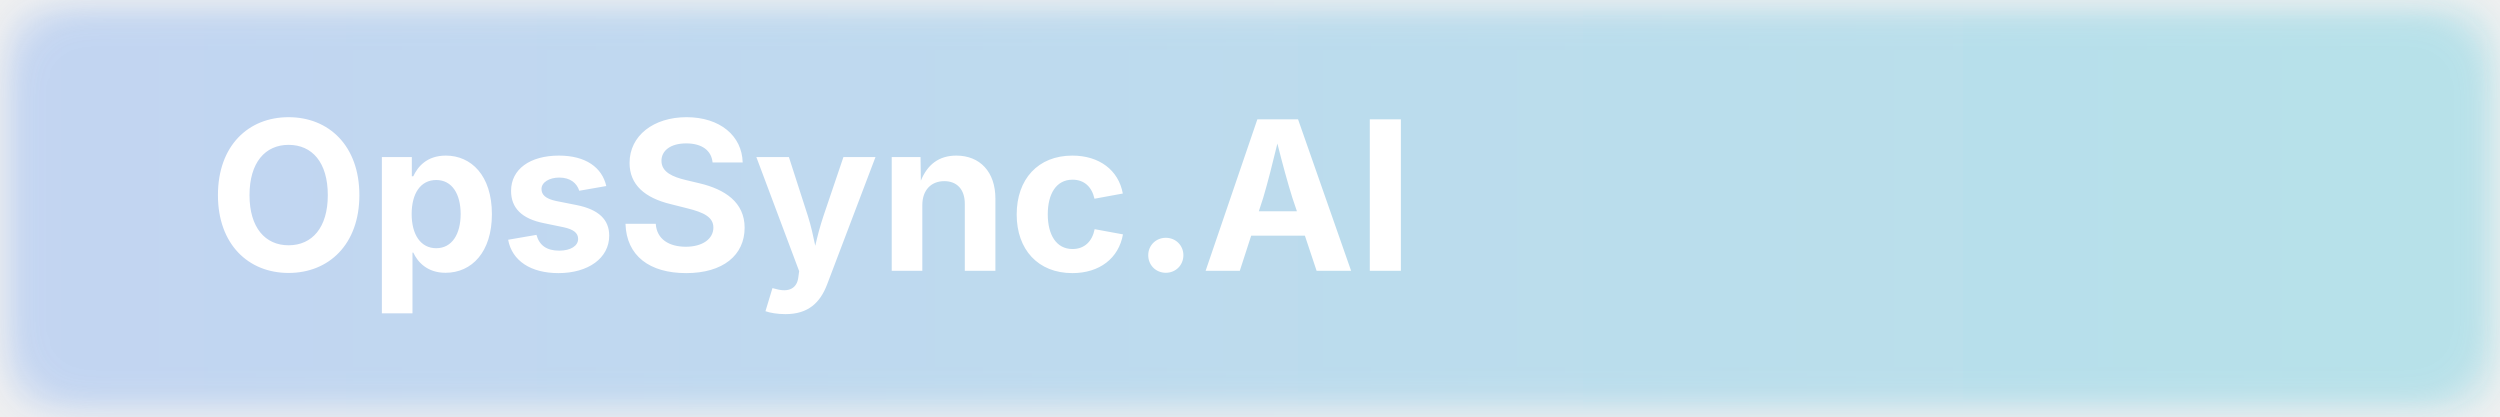
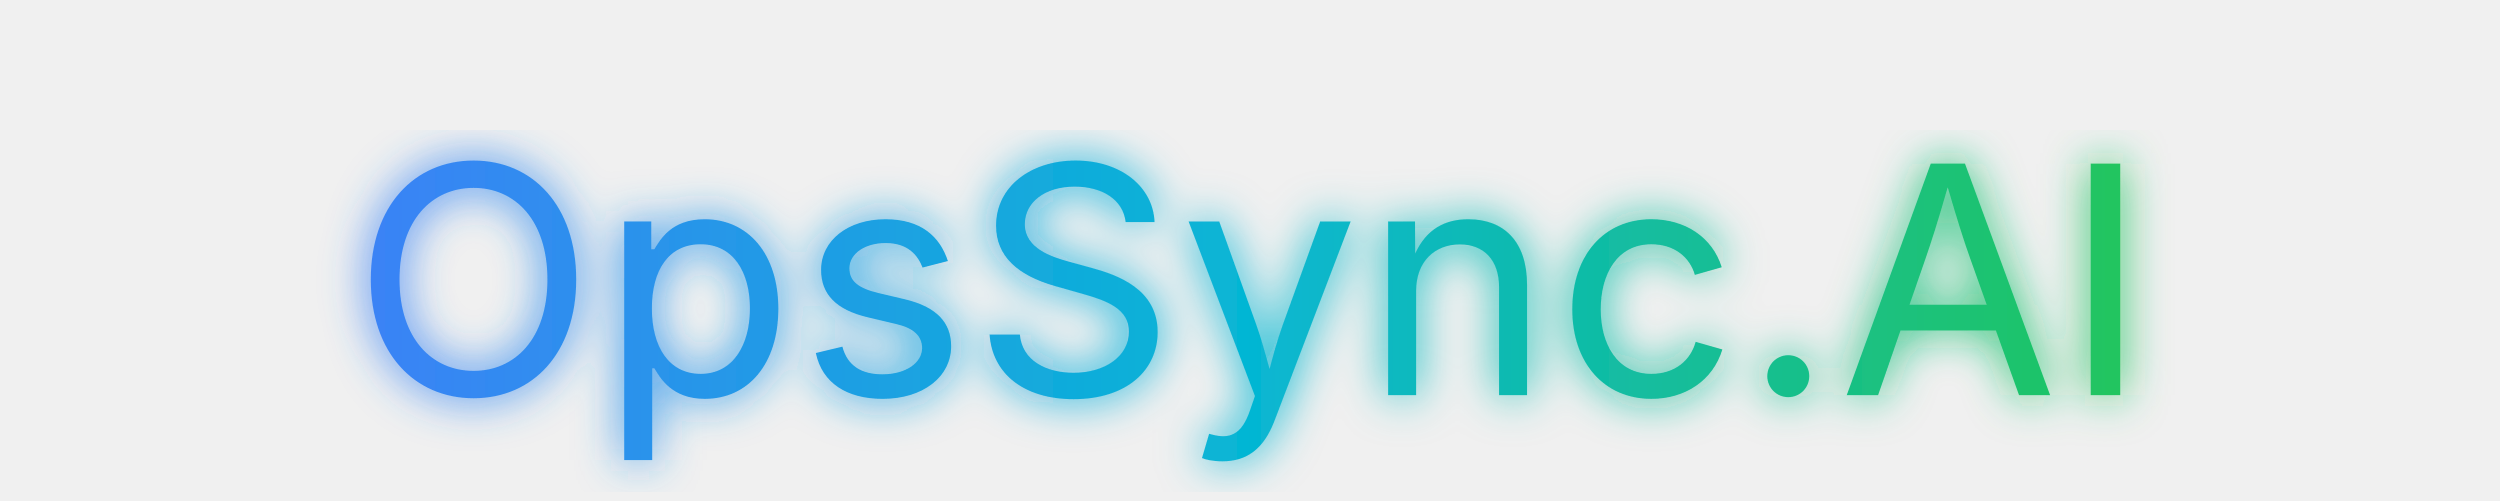
- <svg xmlns="http://www.w3.org/2000/svg" width="240" height="40" viewBox="0 0 240 40">
+ <svg xmlns="http://www.w3.org/2000/svg" viewBox="0 0 1100 220" width="1100" height="220">
  <defs>
    <linearGradient id="g" x1="0" y1="0" x2="1" y2="0">
-       <stop offset="0" stop-color="#3b82f6" />
-       <stop offset="1" stop-color="#06b6d4" />
+       <stop offset="0%" stop-color="#3b82f6" />
+       <stop offset="50%" stop-color="#06b6d4" />
+       <stop offset="100%" stop-color="#22c55e" />
    </linearGradient>
-     <filter id="blur">
-       <feGaussianBlur stdDeviation="2" />
+     <filter id="glow">
+       <feGaussianBlur stdDeviation="10" result="b" />
+       <feMerge>
+         <feMergeNode in="b" />
+         <feMergeNode in="SourceGraphic" />
+       </feMerge>
    </filter>
  </defs>
-   <rect width="240" height="40" rx="8" fill="url(#g)" filter="url(#blur)" opacity="0.25" />
-   <text x="20" y="26" font-family="Inter, ui-sans-serif, system-ui" font-size="20" fill="white" font-weight="700">
+   <rect width="100%" height="100%" fill="none" />
+   <text x="50%" y="56%" text-anchor="middle" dominant-baseline="middle" font-family="Inter, system-ui, -apple-system, Segoe UI, Roboto, Helvetica, Arial, sans-serif" font-size="140" letter-spacing="2" fill="url(#g)" filter="url(#glow)">
    OpsSync.AI
  </text>
</svg>
